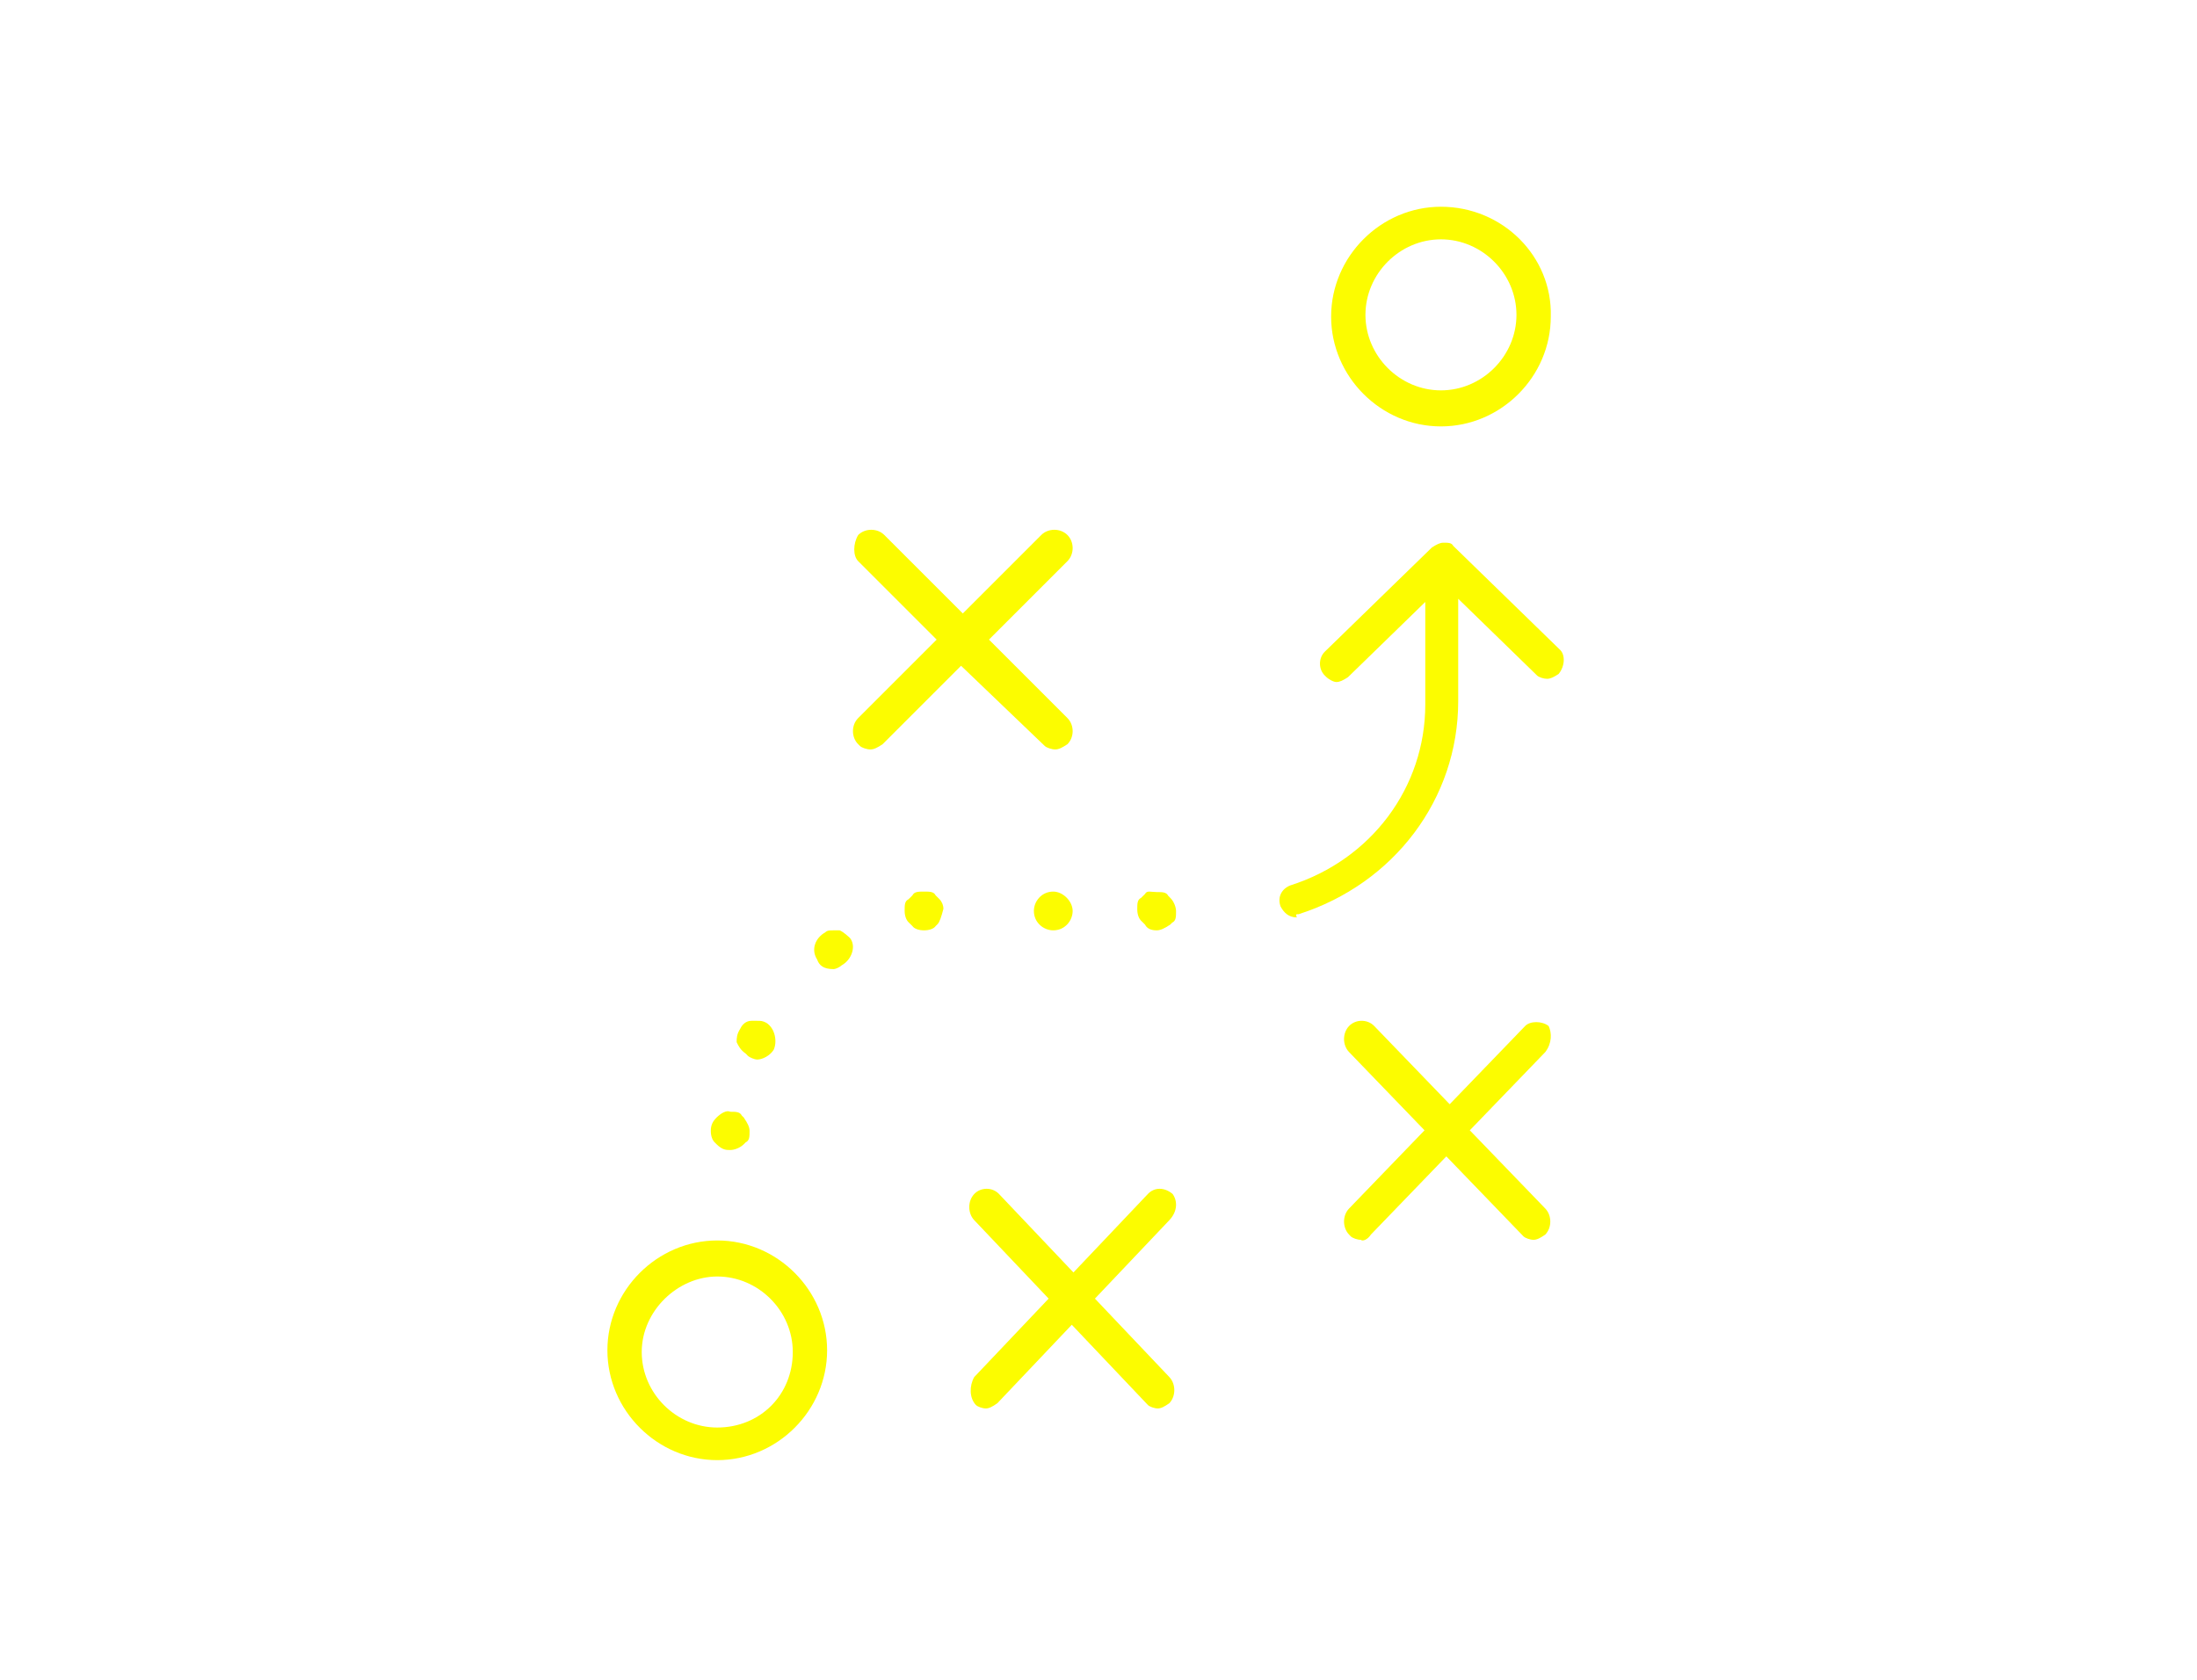
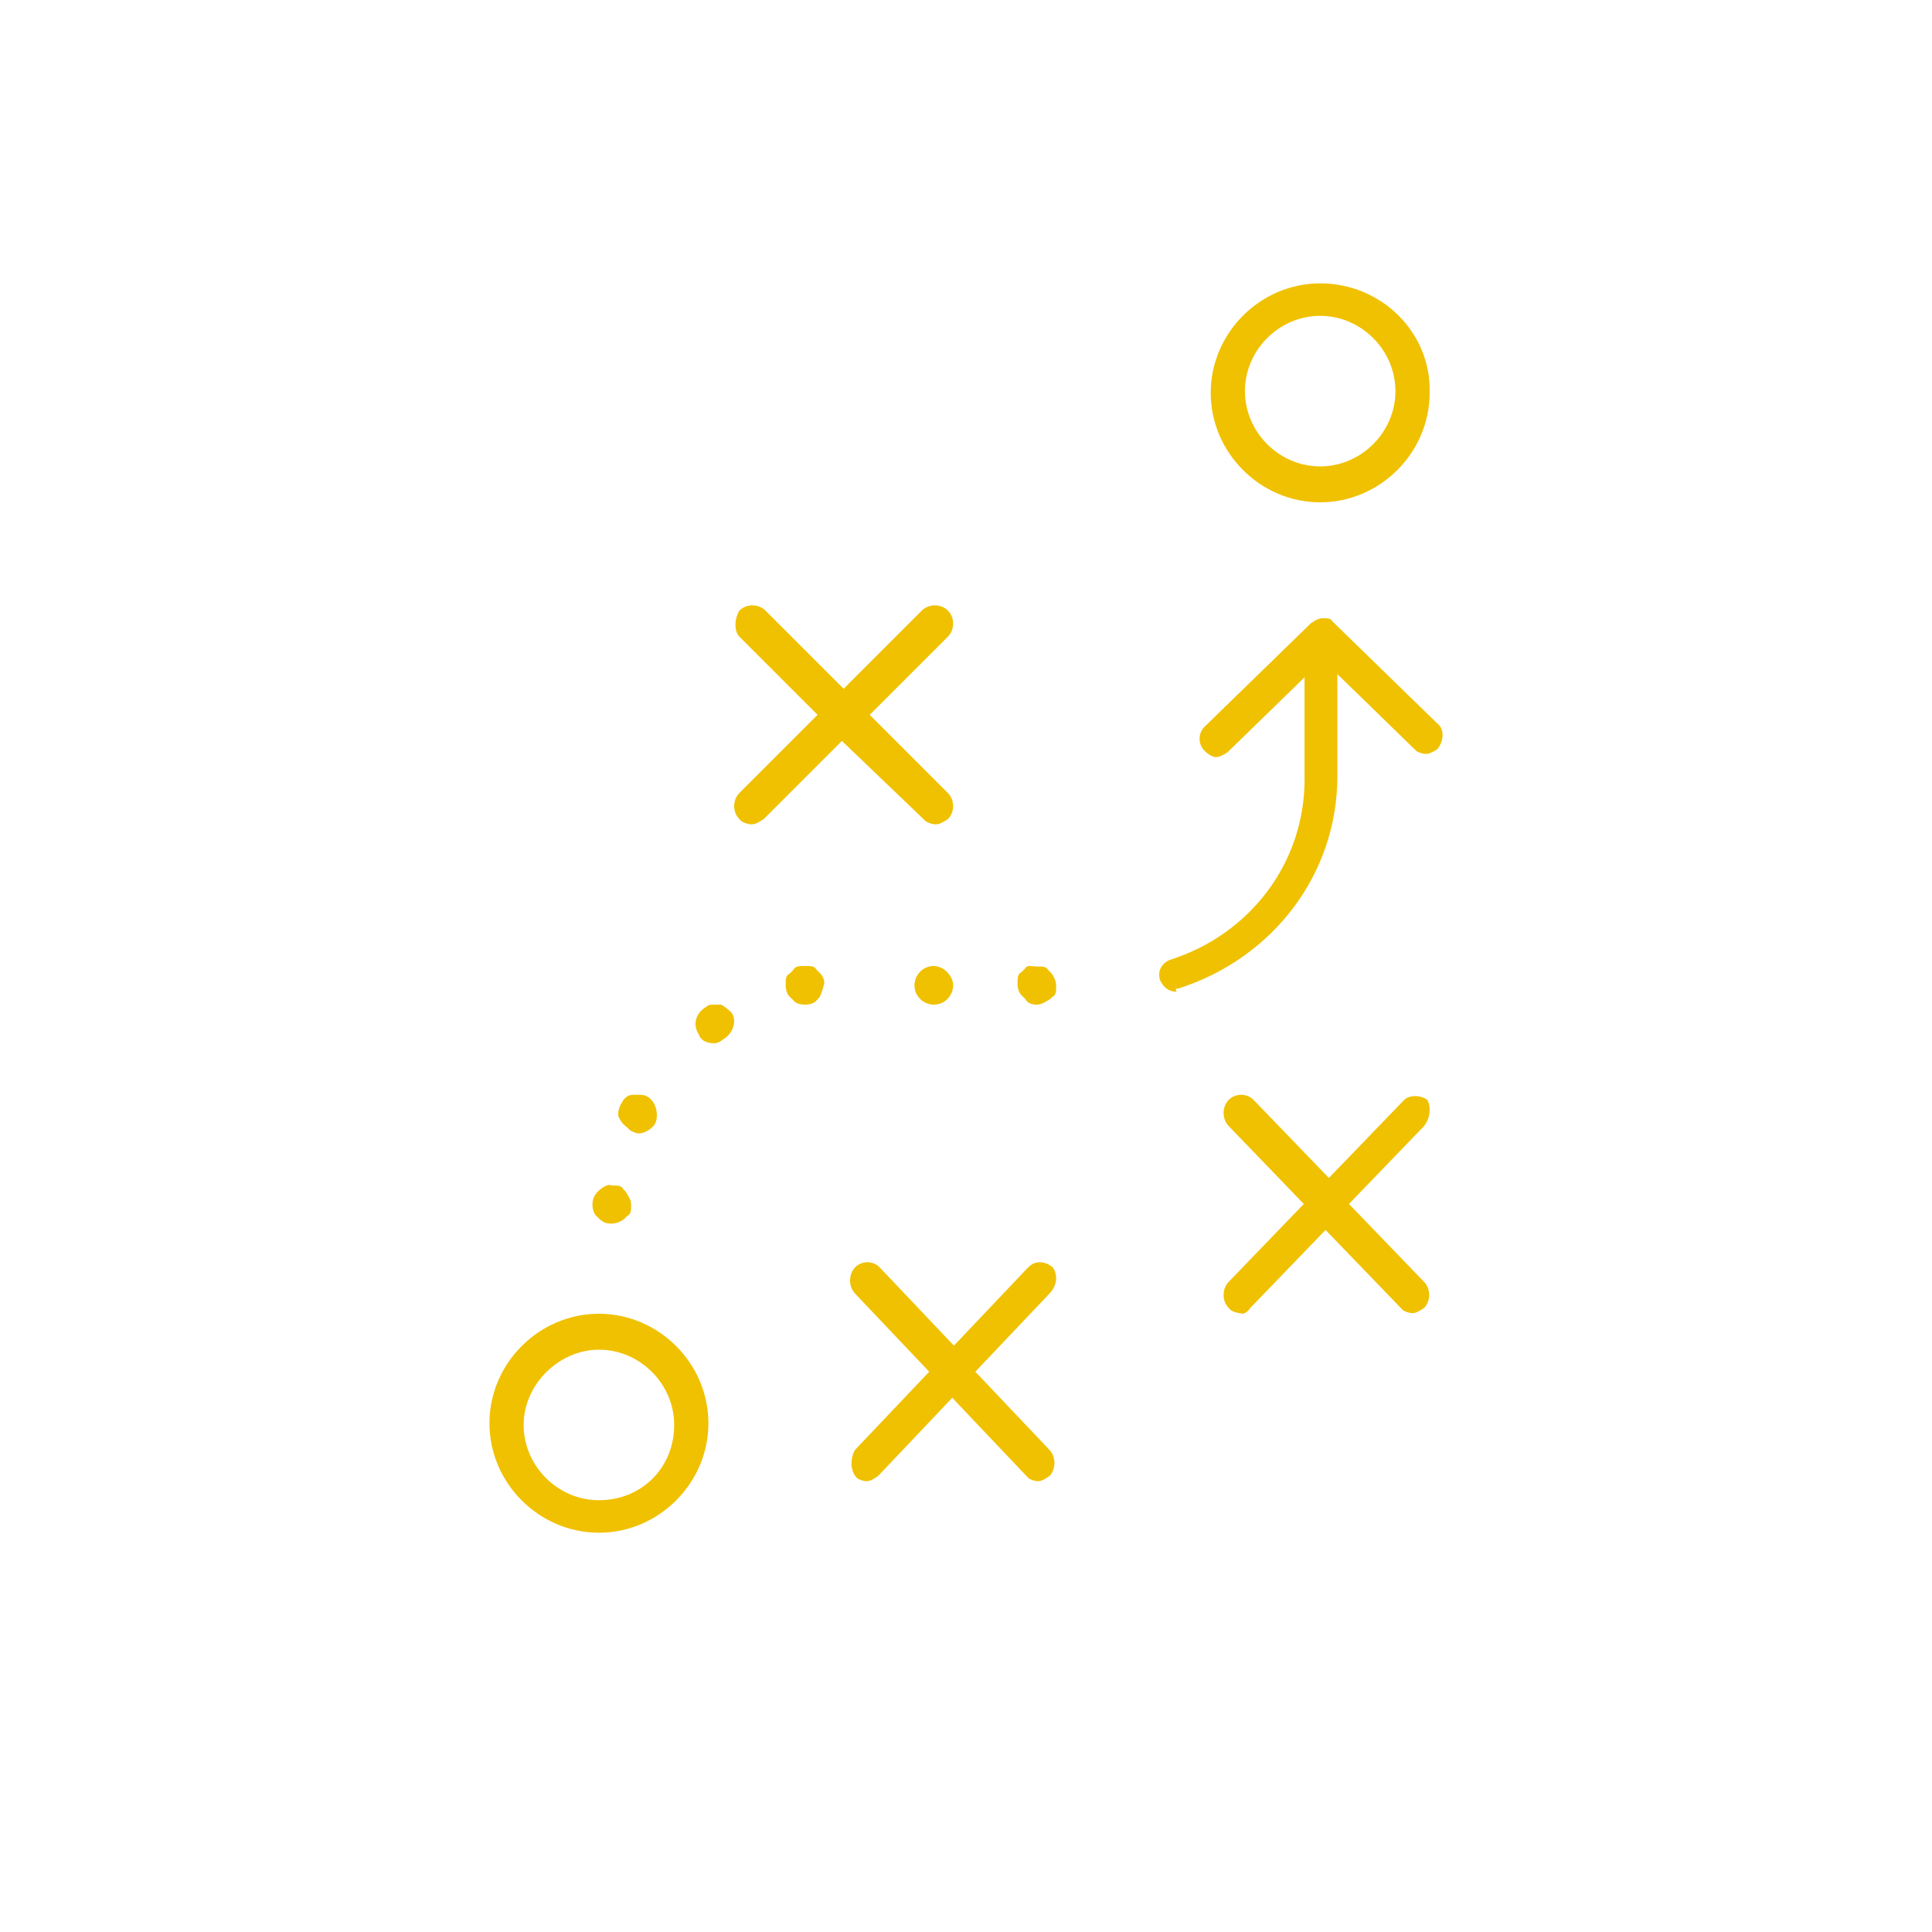
- <svg xmlns="http://www.w3.org/2000/svg" width="170px" height="130px" viewBox="0 0 170 130" version="1.1">
-   <defs />
-   <g id="Page-1" stroke="none" stroke-width="1" fill="none" fill-rule="evenodd">
-     <g id="insights-and-strategy" fill="#FCFC00" fill-rule="nonzero">
-       <g transform="translate(47, 16)">
+ <svg xmlns="http://www.w3.org/2000/svg" width="150px" height="150px" viewBox="0 0 150 150" version="1.1">
+   <g id="insights-and-strategy" stroke="none" stroke-width="1" fill="none" fill-rule="evenodd">
+     <g>
+       <rect id="Rectangle" fill-opacity="0" fill="#D8D8D8" x="0" y="0" width="150" height="150" />
+       <g transform="translate(38, 22)" fill="#F0C100">
        <path d="M17.978,56 L17.5,56 C17.181,56 17.022,56 16.862,56.15 C16.065,56.6 15.746,57.5 16.225,58.25 C16.384,58.7 16.703,59 17.5,59 C17.659,59 17.978,58.85 18.138,58.7 C18.935,58.25 19.254,57.2 18.775,56.6 C18.616,56.45 18.297,56.15 17.978,56" id="Fill-1" />
-         <path d="M64.498,0 C59.851,0 56,3.852 56,8.5 C56,13.148 59.851,17 64.498,17 C69.146,17 72.997,13.148 72.997,8.5 C73.129,3.852 69.279,0 64.498,0 Z M64.498,14.211 C61.311,14.211 58.656,11.555 58.656,8.367 C58.656,5.18 61.311,2.523 64.498,2.523 C67.685,2.523 70.341,5.18 70.341,8.367 C70.341,11.555 67.685,14.211 64.498,14.211 Z" id="Fill-2" />
+         <path d="M64.498,0 C59.851,0 56,3.852 56,8.5 C56,13.148 59.851,17 64.498,17 C69.146,17 72.997,13.148 72.997,8.5 C73.129,3.852 69.279,0 64.498,0 L64.498,0 Z M64.498,14.211 C61.311,14.211 58.656,11.555 58.656,8.367 C58.656,5.18 61.311,2.523 64.498,2.523 C67.685,2.523 70.341,5.18 70.341,8.367 C70.341,11.555 67.685,14.211 64.498,14.211 L64.498,14.211 Z" id="Fill-2" />
        <path d="M19.405,27.429 L25.476,33.5 L19.405,39.571 C18.865,40.111 18.865,41.056 19.405,41.595 L19.54,41.73 C19.675,41.865 20.079,42 20.349,42 C20.619,42 20.889,41.865 21.294,41.595 L27.365,35.524 L33.841,41.73 C33.976,41.865 34.381,42 34.651,42 C34.921,42 35.19,41.865 35.595,41.595 C36.135,41.056 36.135,40.111 35.595,39.571 L29.524,33.5 L35.595,27.429 C36.135,26.889 36.135,25.944 35.595,25.405 C35.056,24.865 34.111,24.865 33.571,25.405 L27.5,31.476 L21.429,25.405 C20.889,24.865 19.944,24.865 19.405,25.405 C19,26.079 19,27.024 19.405,27.429" id="Fill-3" />
        <path d="M36,54.5 C36,53.75 35.25,53 34.5,53 C33.6,53 33,53.75 33,54.5 C33,55.4 33.75,56 34.5,56 C35.4,56 36,55.25 36,54.5" id="Fill-4" />
        <path d="M59.076,79.546 L64.915,73.493 L70.883,79.681 C71.013,79.815 71.402,79.95 71.662,79.95 C71.921,79.95 72.181,79.815 72.57,79.546 C73.089,79.008 73.089,78.066 72.57,77.528 L66.731,71.475 L72.57,65.421 C73.089,64.749 73.089,63.942 72.83,63.404 C72.311,63 71.402,63 71.013,63.404 L65.174,69.457 L59.336,63.404 C58.817,62.865 57.908,62.865 57.389,63.404 C56.87,63.942 56.87,64.883 57.389,65.421 L63.228,71.475 L57.389,77.528 C56.87,78.066 56.87,79.008 57.389,79.546 L57.519,79.681 C57.649,79.815 58.038,79.95 58.298,79.95 C58.427,80.084 58.817,79.95 59.076,79.546" id="Fill-5" />
        <path d="M53.353,54.752 L53.481,54.752 C60.866,52.397 65.833,45.829 65.833,38.269 L65.833,30.338 L71.945,36.286 C72.072,36.41 72.454,36.534 72.709,36.534 C72.964,36.534 73.218,36.41 73.6,36.162 C74.11,35.543 74.11,34.675 73.728,34.303 L65.451,26.248 C65.323,26 65.069,26 64.687,26 C64.432,26 64.177,26.124 63.795,26.372 L55.518,34.427 C55.009,34.923 55.009,35.791 55.518,36.286 L55.645,36.41 C55.773,36.534 56.155,36.782 56.409,36.782 C56.664,36.782 56.919,36.658 57.301,36.41 L63.286,30.585 L63.286,38.517 C63.286,44.962 59.084,50.538 52.844,52.521 C52.207,52.769 51.825,53.389 52.08,54.132 C52.334,54.628 52.716,55 53.353,55 C53.226,54.752 53.353,54.752 53.353,54.752" id="Fill-6" />
-         <path d="M8.5,97 C13.148,97 17,93.148 17,88.5 C17,83.852 13.148,80 8.5,80 C3.852,80 0,83.852 0,88.5 C0,93.148 3.852,97 8.5,97 Z M8.5,82.789 C11.688,82.789 14.344,85.445 14.344,88.633 C14.344,91.953 11.82,94.477 8.5,94.477 C5.312,94.477 2.656,91.82 2.656,88.633 C2.656,85.445 5.445,82.789 8.5,82.789 Z" id="Fill-7" />
+         <path d="M8.5,97 C13.148,97 17,93.148 17,88.5 C17,83.852 13.148,80 8.5,80 C3.852,80 0,83.852 0,88.5 C0,93.148 3.852,97 8.5,97 L8.5,97 Z M8.5,82.789 C11.688,82.789 14.344,85.445 14.344,88.633 C14.344,91.953 11.82,94.477 8.5,94.477 C5.312,94.477 2.656,91.82 2.656,88.633 C2.656,85.445 5.445,82.789 8.5,82.789 L8.5,82.789 Z" id="Fill-7" />
        <path d="M23.6,53.296 L23.3,53.593 C23,53.741 23,54.037 23,54.481 C23,54.926 23.15,55.222 23.3,55.37 L23.6,55.667 C23.9,56.111 25.1,56.111 25.4,55.667 L25.55,55.519 C25.7,55.37 25.85,54.926 26,54.333 C26,54.037 25.85,53.741 25.7,53.593 L25.4,53.296 C25.25,53 24.95,53 24.5,53 C24.05,53 23.75,53 23.6,53.296" id="Fill-8" />
-         <path d="M8.45,70.483 C8.15,70.78 8,71.076 8,71.52 C8,71.964 8.15,72.26 8.3,72.408 L8.45,72.556 C8.9,73 9.2,73 9.5,73 C9.8,73 10.25,72.852 10.55,72.556 L10.7,72.408 C11,72.26 11,71.964 11,71.52 C11,71.224 10.85,70.928 10.55,70.483 L10.4,70.335 C10.25,70.039 9.95,70.039 9.5,70.039 C9.2,69.891 8.75,70.187 8.45,70.483" id="Fill-9" />
-         <path d="M10.286,63.6 C10,64.05 10,64.35 10,64.65 C10.143,64.95 10.286,65.25 10.715,65.55 L10.859,65.7 C11.002,65.85 11.431,66 11.574,66 C12.003,66 12.576,65.7 12.862,65.25 C13.148,64.65 13.005,63.6 12.289,63.15 C12.003,63 11.86,63 11.574,63 L11.145,63 C10.715,63 10.429,63.3 10.286,63.6" id="Fill-10" />
+         <path d="M8.45,70.483 L8.45,70.483 C8.15,70.78 8,71.076 8,71.52 C8,71.964 8.15,72.26 8.3,72.408 L8.45,72.556 C8.9,73 9.2,73 9.5,73 C9.8,73 10.25,72.852 10.55,72.556 L10.7,72.408 C11,72.26 11,71.964 11,71.52 C11,71.224 10.85,70.928 10.55,70.483 L10.4,70.335 C10.25,70.039 9.95,70.039 9.5,70.039 C9.2,69.891 8.75,70.187 8.45,70.483" id="Fill-9" />
+         <path d="M10.286,63.6 L10.286,63.6 C10,64.05 10,64.35 10,64.65 C10.143,64.95 10.286,65.25 10.715,65.55 L10.859,65.7 C11.002,65.85 11.431,66 11.574,66 C12.003,66 12.576,65.7 12.862,65.25 C13.148,64.65 13.005,63.6 12.289,63.15 C12.003,63 11.86,63 11.574,63 L11.145,63 C10.715,63 10.429,63.3 10.286,63.6" id="Fill-10" />
        <path d="M41.6,53.185 L41.3,53.481 C41,53.63 41,53.926 41,54.37 C41,54.815 41.15,55.111 41.3,55.259 L41.6,55.556 C41.75,55.852 42.05,56 42.5,56 C42.8,56 43.1,55.852 43.55,55.556 L43.7,55.407 C44,55.259 44,54.963 44,54.519 C44,54.222 43.85,53.778 43.55,53.481 L43.4,53.333 C43.25,53.037 42.95,53.037 42.5,53.037 C42.05,53.037 41.75,52.889 41.6,53.185" id="Fill-11" />
        <path d="M28.512,92.73 C28.64,92.865 29.024,93 29.28,93 C29.535,93 29.791,92.865 30.175,92.595 L35.933,86.524 L41.819,92.73 C41.947,92.865 42.331,93 42.586,93 C42.842,93 43.098,92.865 43.482,92.595 C43.994,92.056 43.994,91.111 43.482,90.571 L37.724,84.5 L43.482,78.429 C44.122,77.754 44.122,76.944 43.738,76.405 C43.098,75.865 42.331,75.865 41.819,76.405 L36.061,82.476 L30.303,76.405 C29.791,75.865 28.896,75.865 28.384,76.405 C27.872,76.944 27.872,77.889 28.384,78.429 L34.142,84.5 L28.384,90.571 C28,91.246 28,92.19 28.512,92.73" id="Fill-12" />
      </g>
    </g>
  </g>
</svg>
